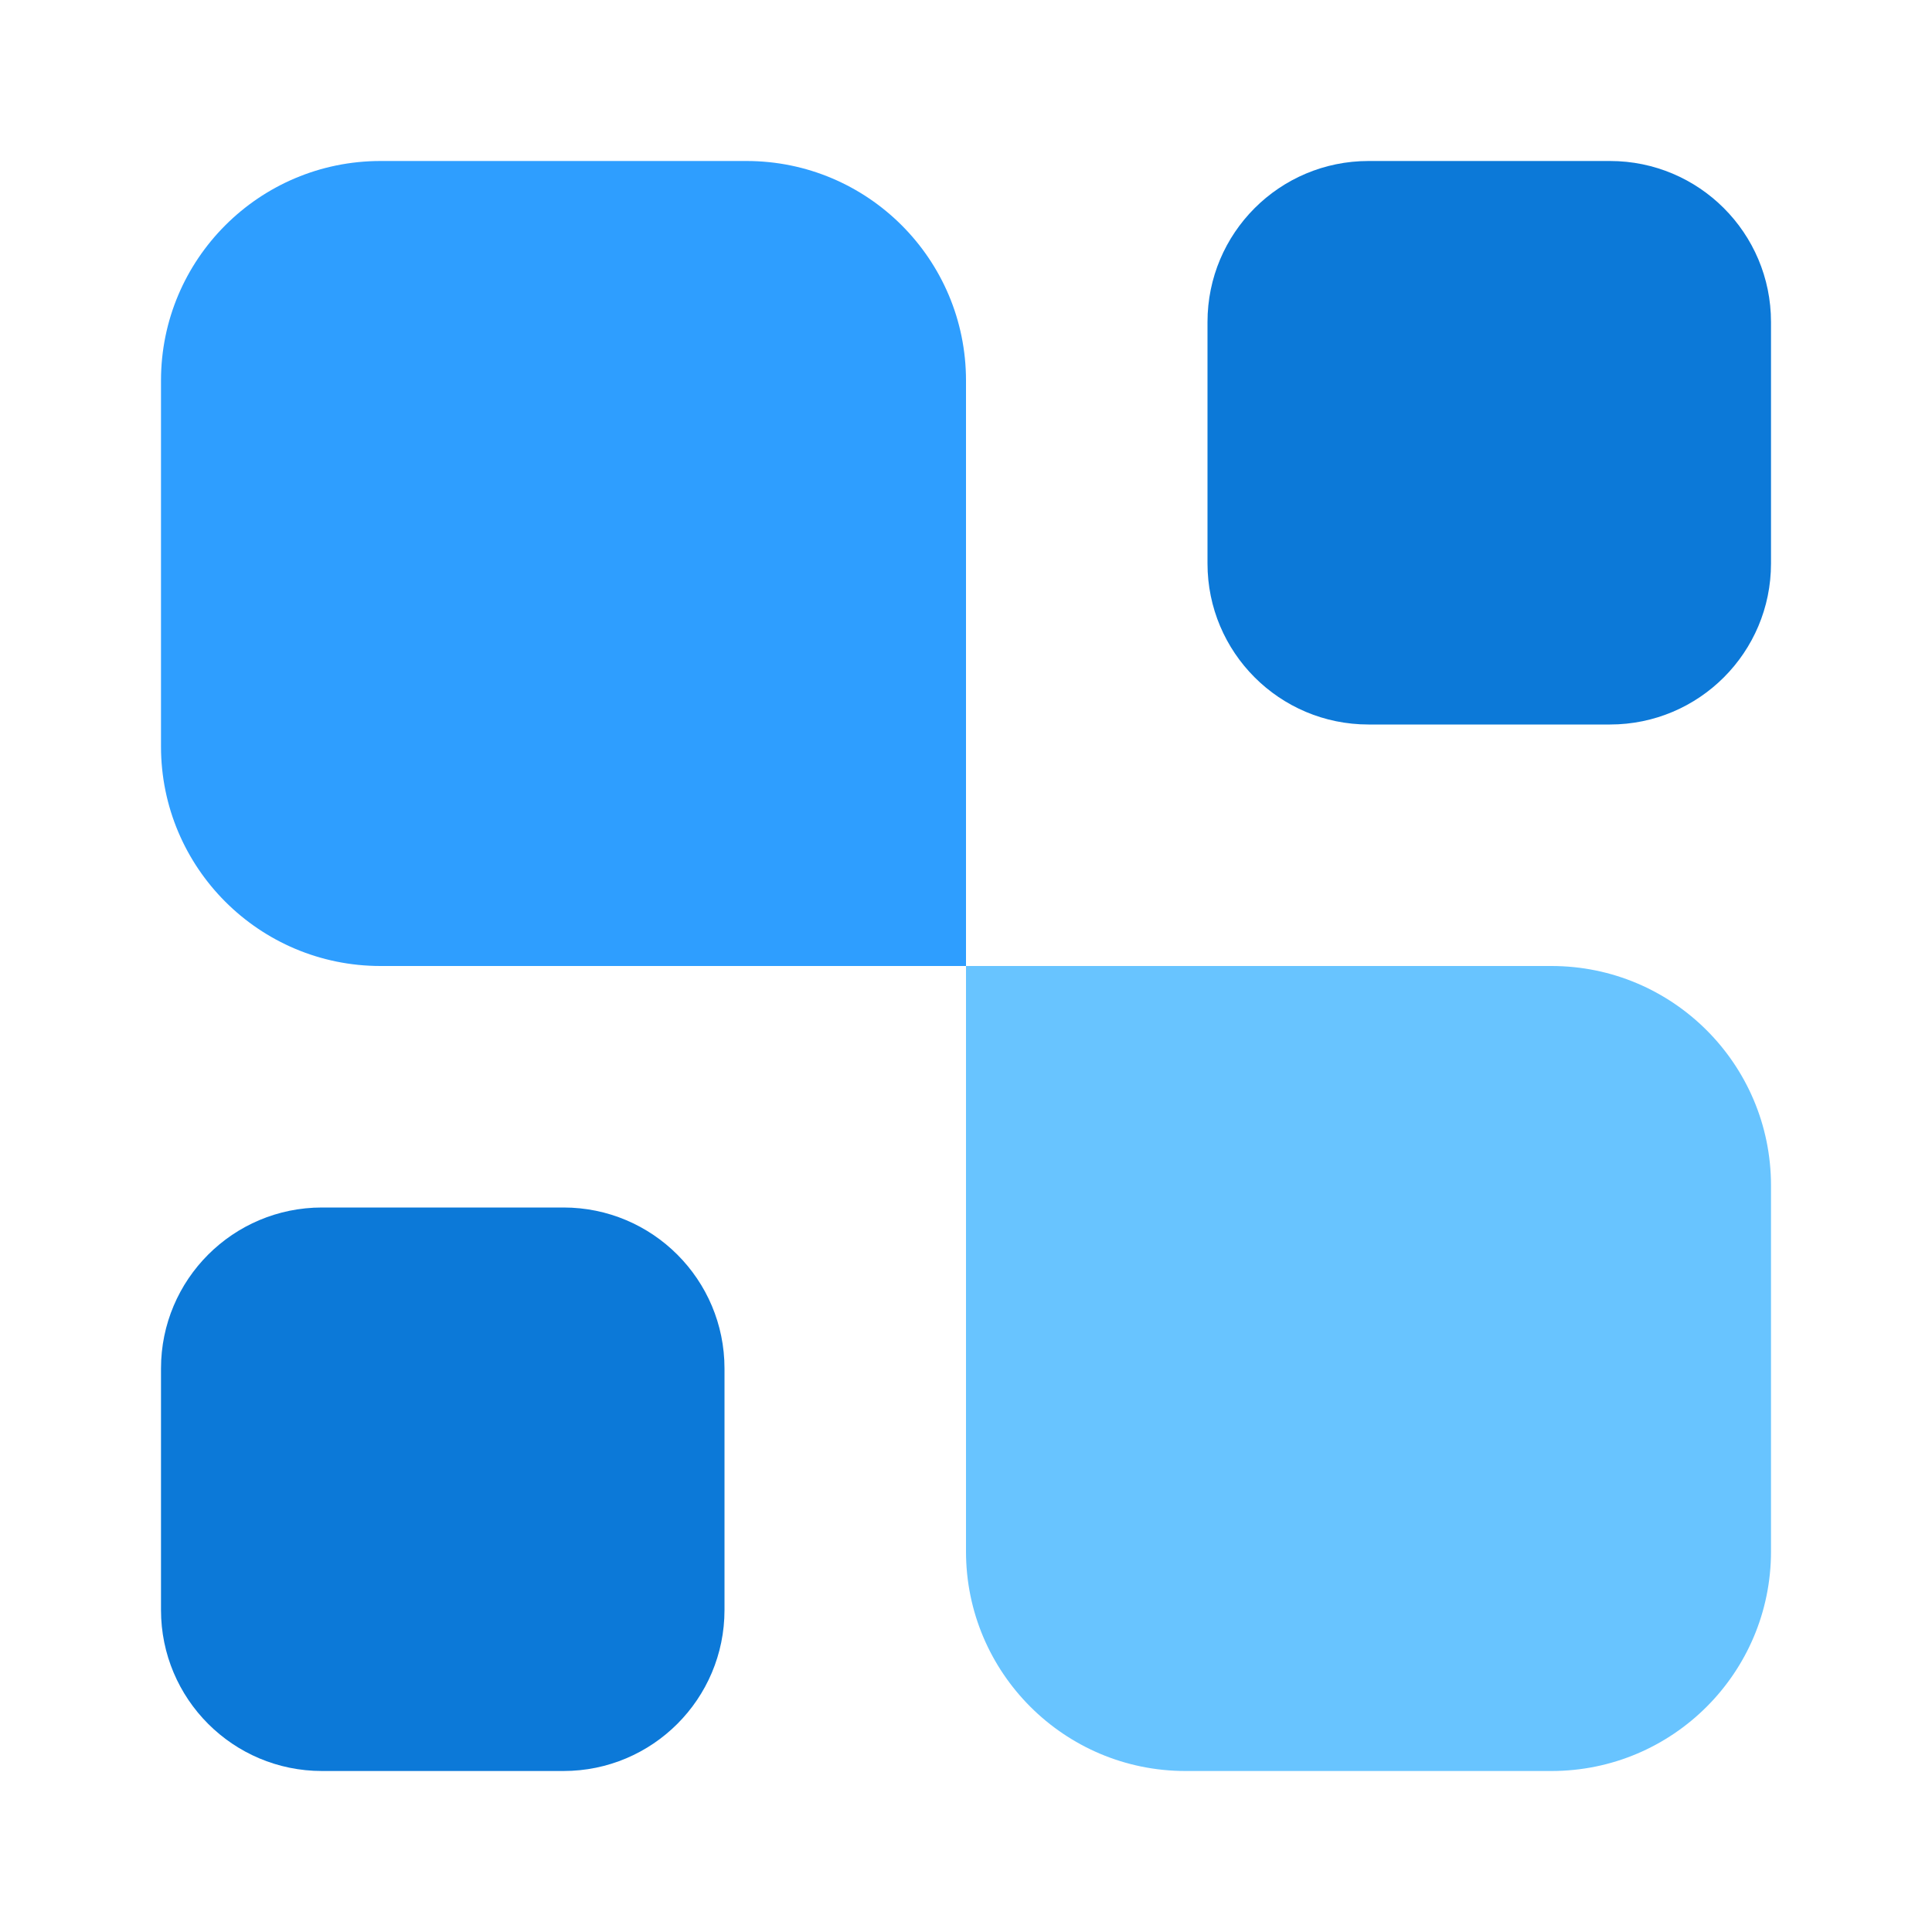
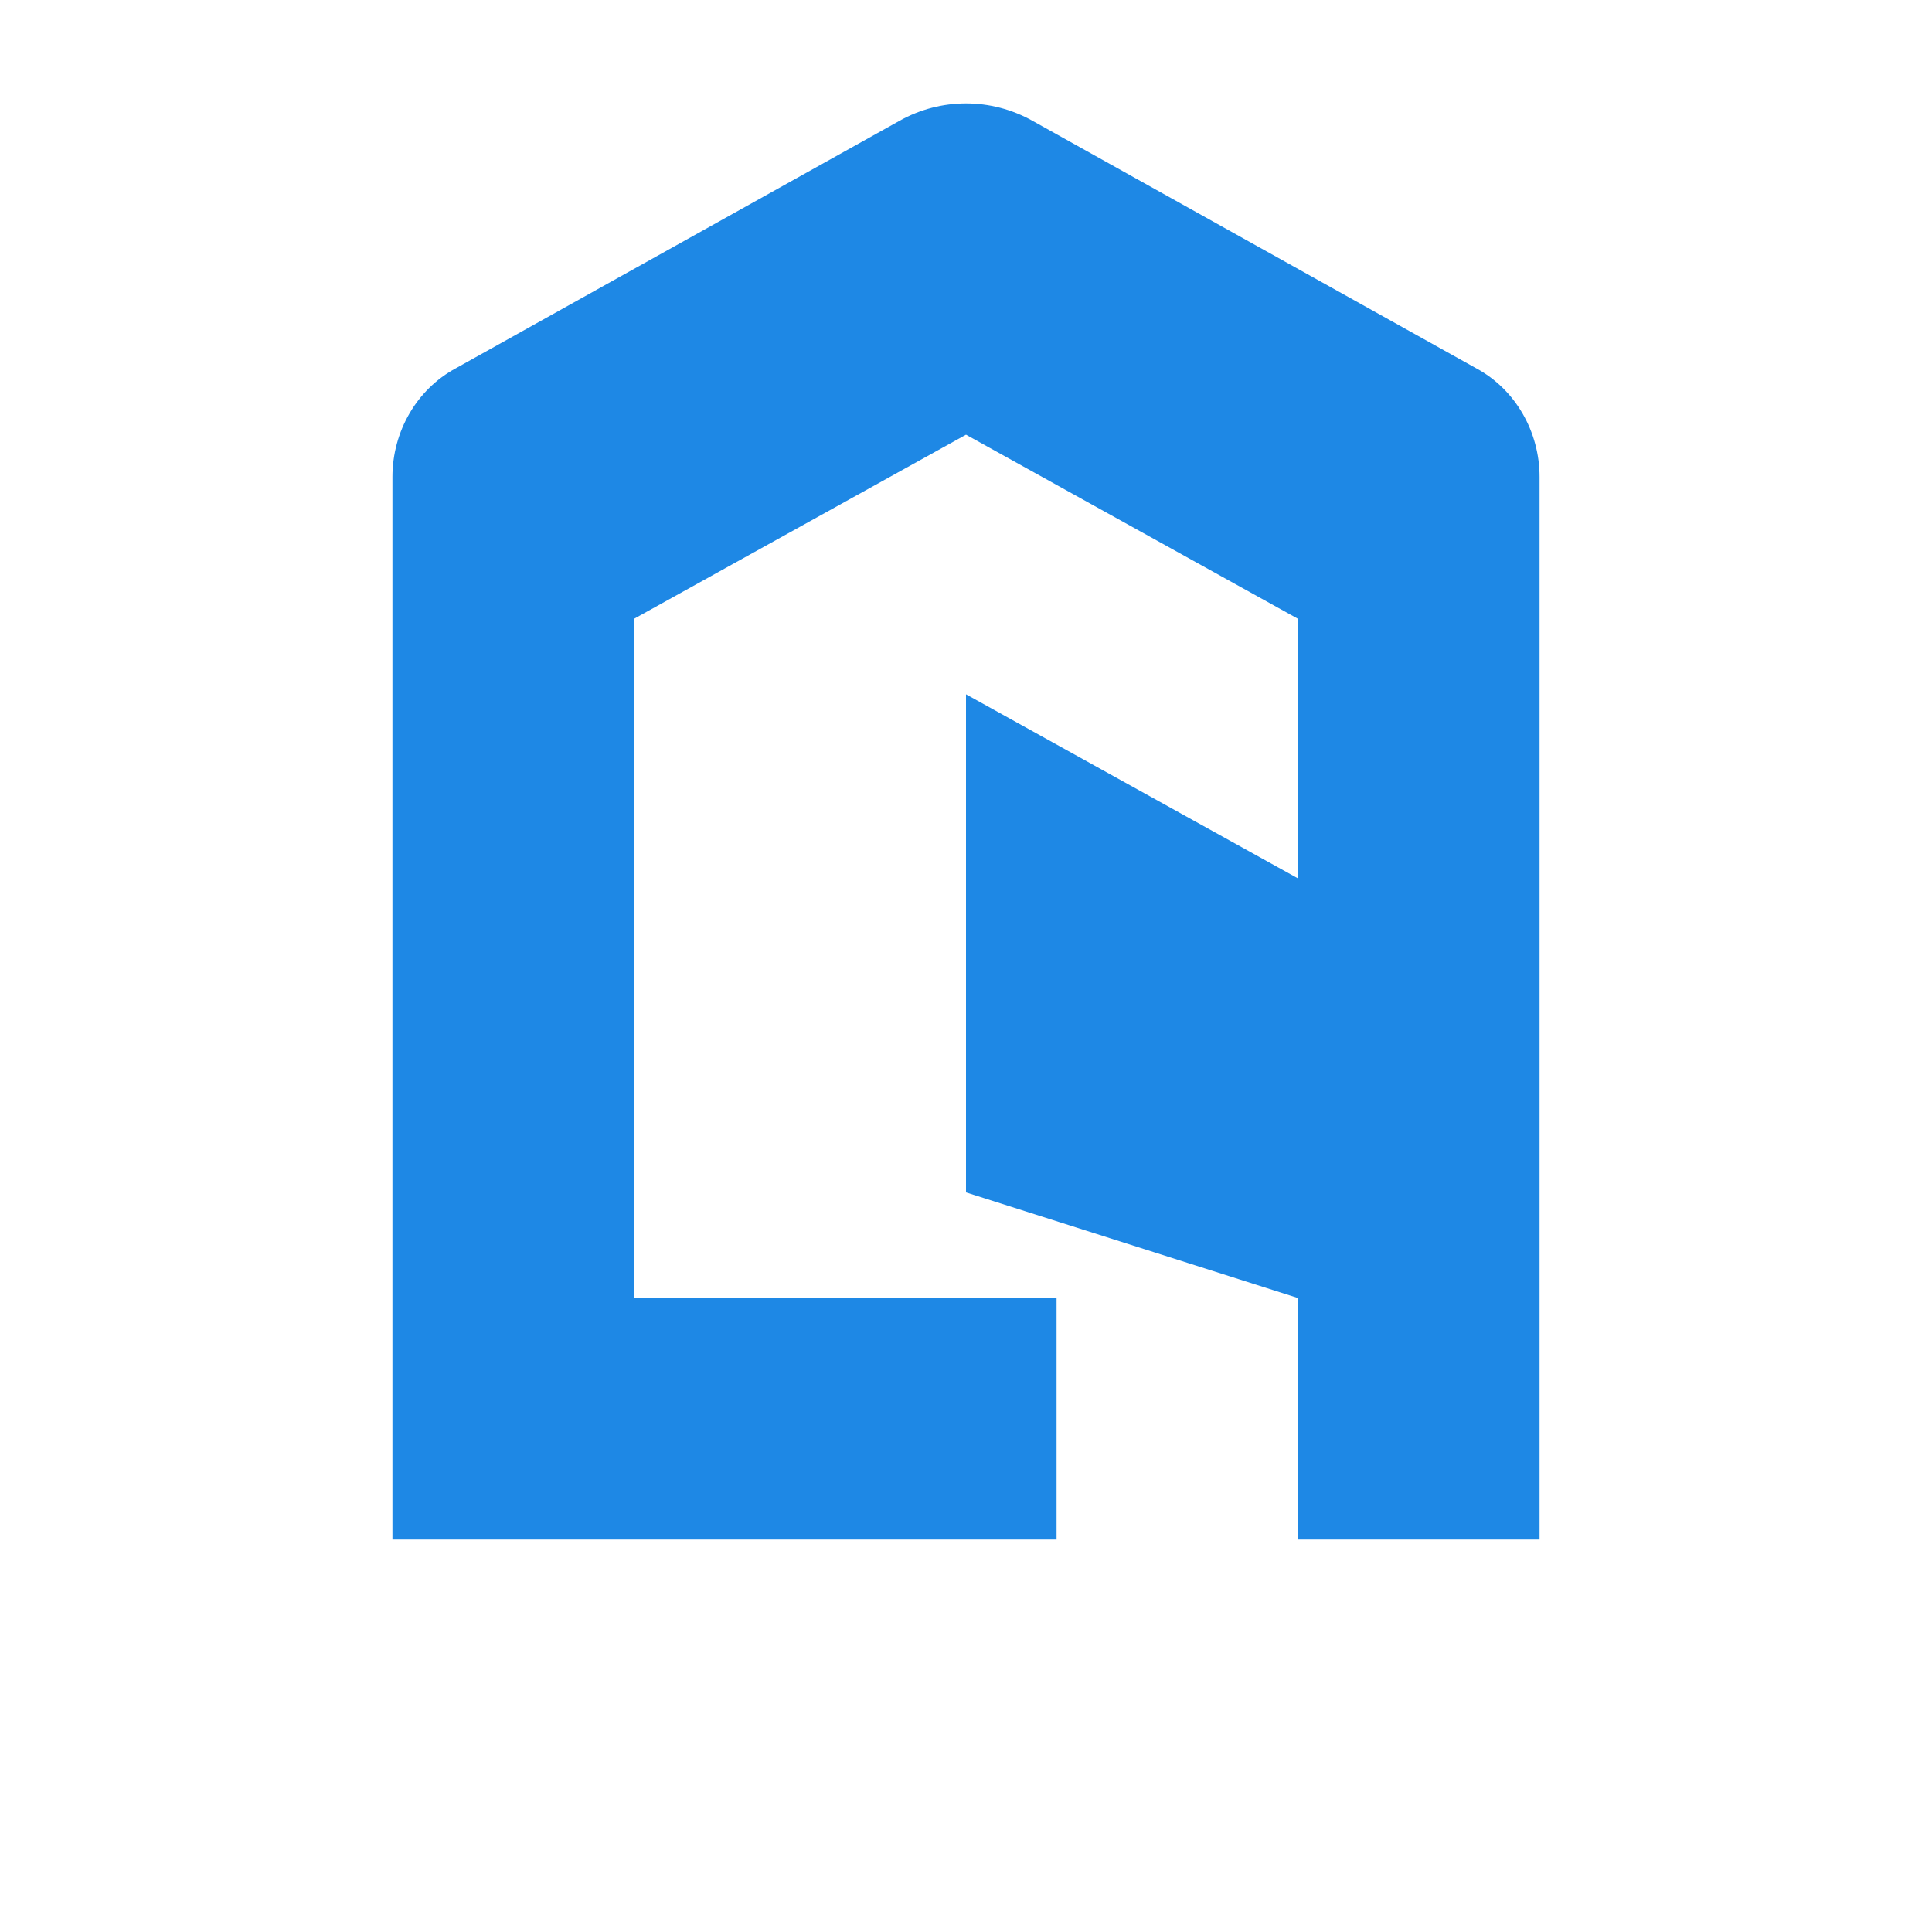
- <svg xmlns="http://www.w3.org/2000/svg" width="24" height="24" viewBox="0 0 24 24" fill="none">
-   <path d="M22 19.273C22 20.779 20.779 22 19.273 22H14.727C13.221 22 12 20.779 12 19.273V12H19.273C20.779 12 22 13.221 22 14.727V19.273Z" fill="#68C4FF" />
-   <path d="M20 2C21.105 2 22 2.895 22 4V7C22 8.105 21.105 9 20 9H17C15.895 9 15 8.105 15 7V4C15 2.895 15.895 2 17 2H20Z" fill="#0C79D8" />
-   <path d="M7 15C8.105 15 9 15.895 9 17V20C9 21.105 8.105 22 7 22H4C2.895 22 2 21.105 2 20V17C2 15.895 2.895 15 4 15H7Z" fill="#0C79D8" />
-   <path d="M12 12H4.727C3.221 12 2 10.779 2 9.273V4.727C2 3.221 3.221 2 4.727 2H9.273C10.779 2 12 3.221 12 4.727V12Z" fill="#2E9EFF" />
+ <svg xmlns="http://www.w3.org/2000/svg" viewBox="0 0 64 64" role="img" aria-label="Loji Business">
+   <path fill="#1E88E5" fill-rule="evenodd" d="M13 51V15.8c0-1.5.8-2.9 2.1-3.6L29.8 4a4.5 4.5 0 0 1 4.4 0l14.7 8.2c1.3.7 2.1 2.1 2.1 3.6V51h-8V20.5L32 14.4l-11 6.1V43h14v8H13Zm19-28 11 6.1V43L32 39.5V23Z" clip-rule="evenodd" />
</svg>
